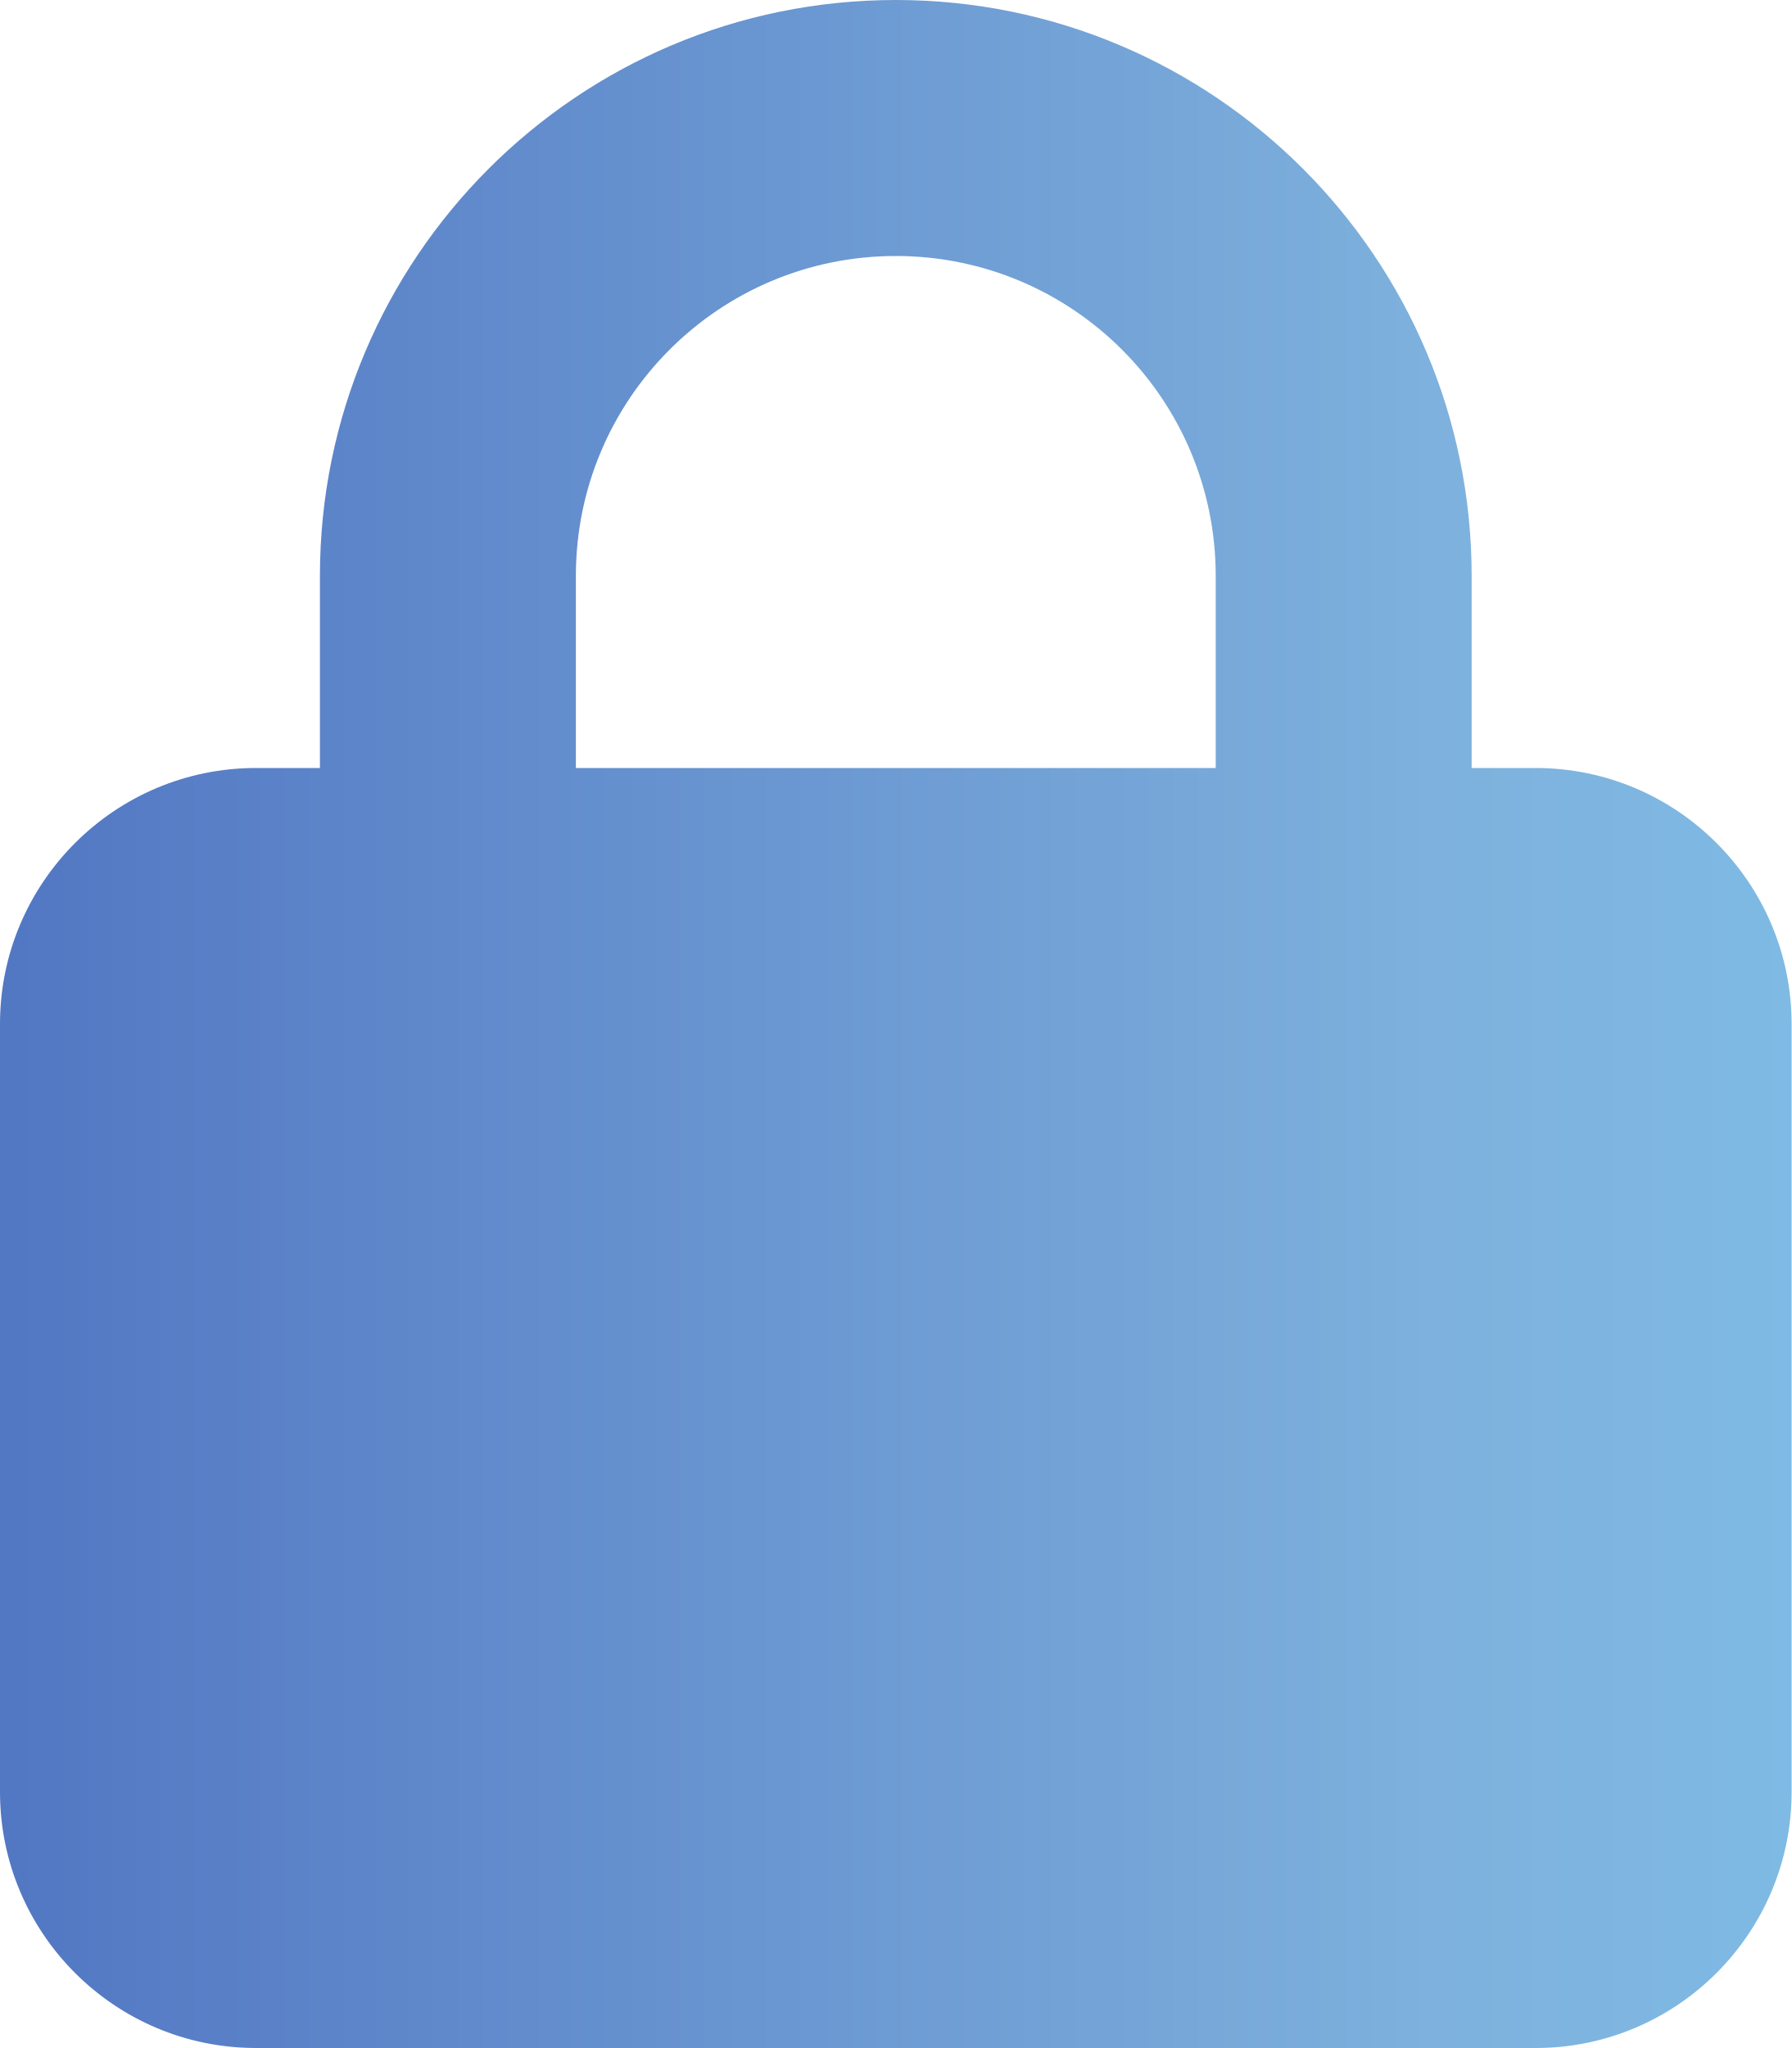
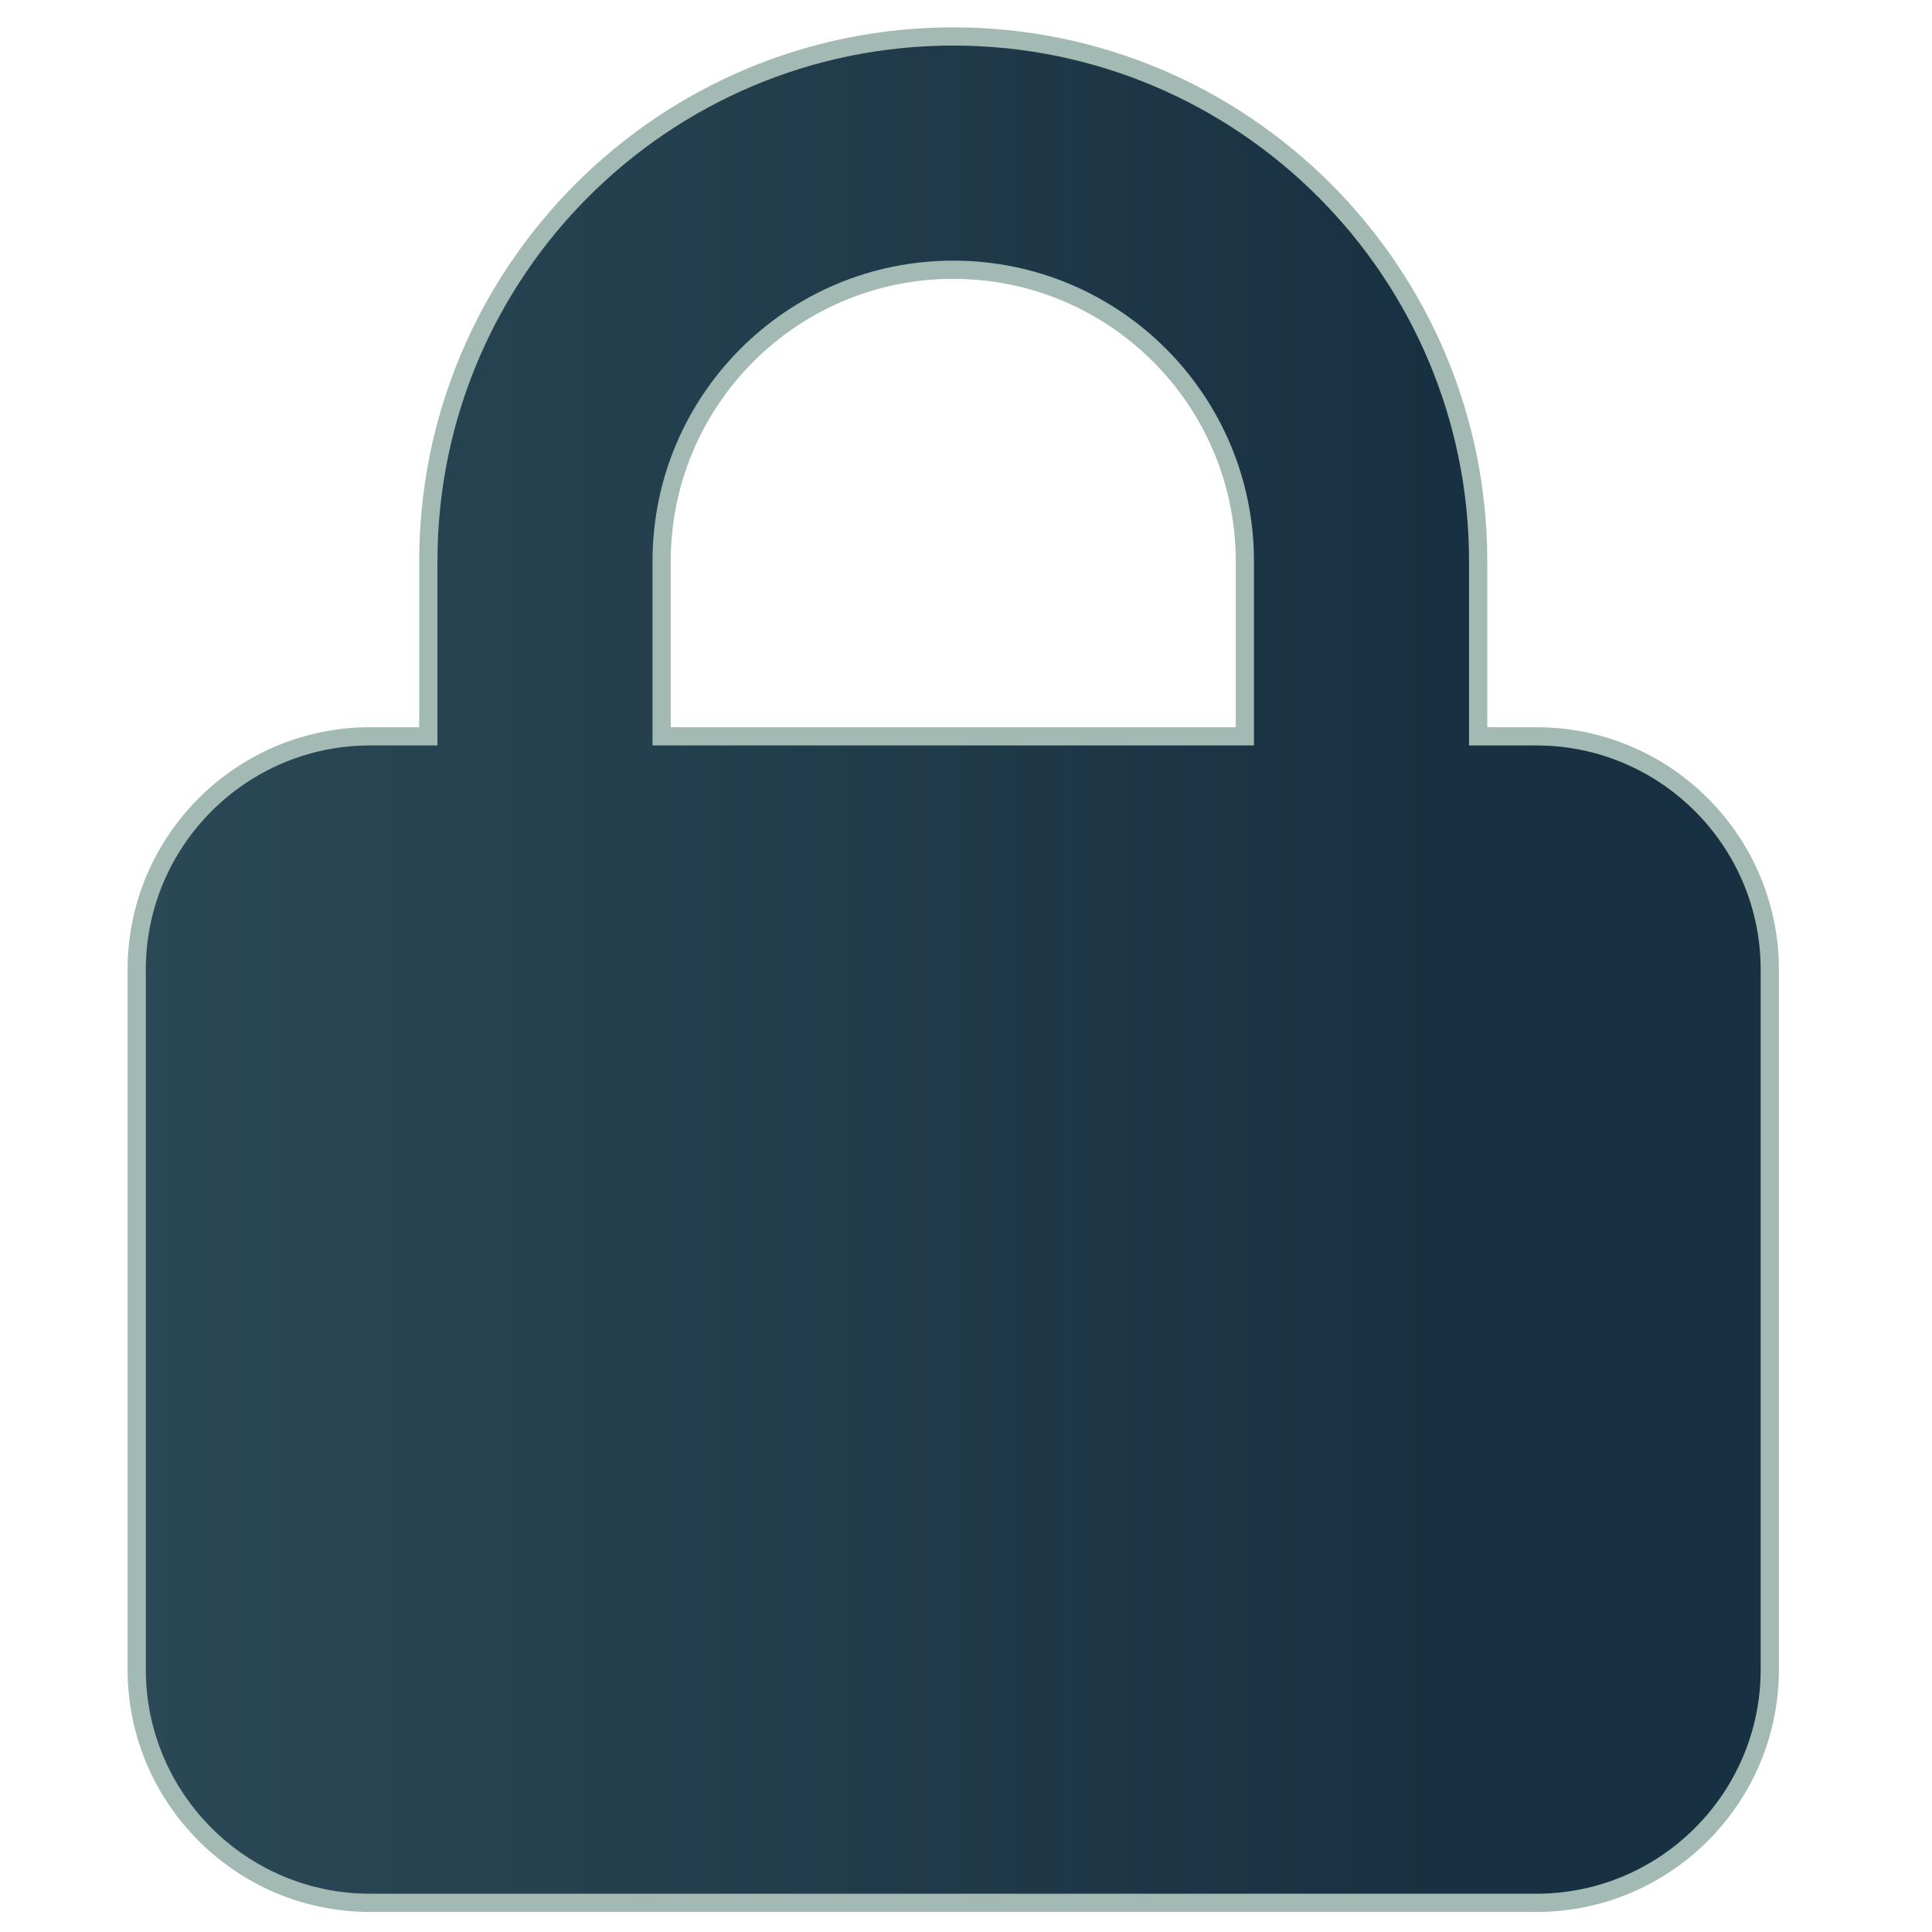
- <svg xmlns="http://www.w3.org/2000/svg" viewBox="0 0 448 512">
+ <svg xmlns="http://www.w3.org/2000/svg" width="800px" height="800px" viewBox="0 -10 455 530">
  <defs>
-     <linearGradient id="reboot-gradient">
-       <stop offset="0" stop-color="#5277c3" stop-opacity="1" />
-       <stop offset="0.8" stop-color="#7eb1dd" stop-opacity="1" />
-       <stop offset="1" stop-color="#7ebae4" stop-opacity="1" />
+     <linearGradient id="gradient">
+       <stop offset="0" stop-color="#2b4856" stop-opacity="1" />
+       <stop offset="0.8" stop-color="#183142" stop-opacity="1" />
+       <stop offset="1" stop-color="#183142" stop-opacity="1" />
    </linearGradient>
  </defs>
-   <path fill="url(#reboot-gradient)" d="M144 144l0 48 160 0 0-48c0-44.2-35.8-80-80-80s-80 35.8-80 80zM80 192l0-48C80 64.5 144.5 0 224 0s144 64.5 144 144l0 48 16 0c35.3 0 64 28.7 64 64l0 192c0 35.3-28.7 64-64 64L64 512c-35.3 0-64-28.7-64-64L0 256c0-35.3 28.7-64 64-64l16 0z" />
+   <path fill="url(#gradient)" stroke="#a3b9b3" stroke-width="5" d="M144 144l0 48 160 0 0-48c0-44.2-35.8-80-80-80s-80 35.8-80 80zM80 192l0-48C80 64.5 144.5 0 224 0s144 64.5 144 144l0 48 16 0c35.3 0 64 28.7 64 64l0 192c0 35.3-28.7 64-64 64L64 512c-35.3 0-64-28.7-64-64L0 256c0-35.3 28.7-64 64-64l16 0z" />
</svg>
